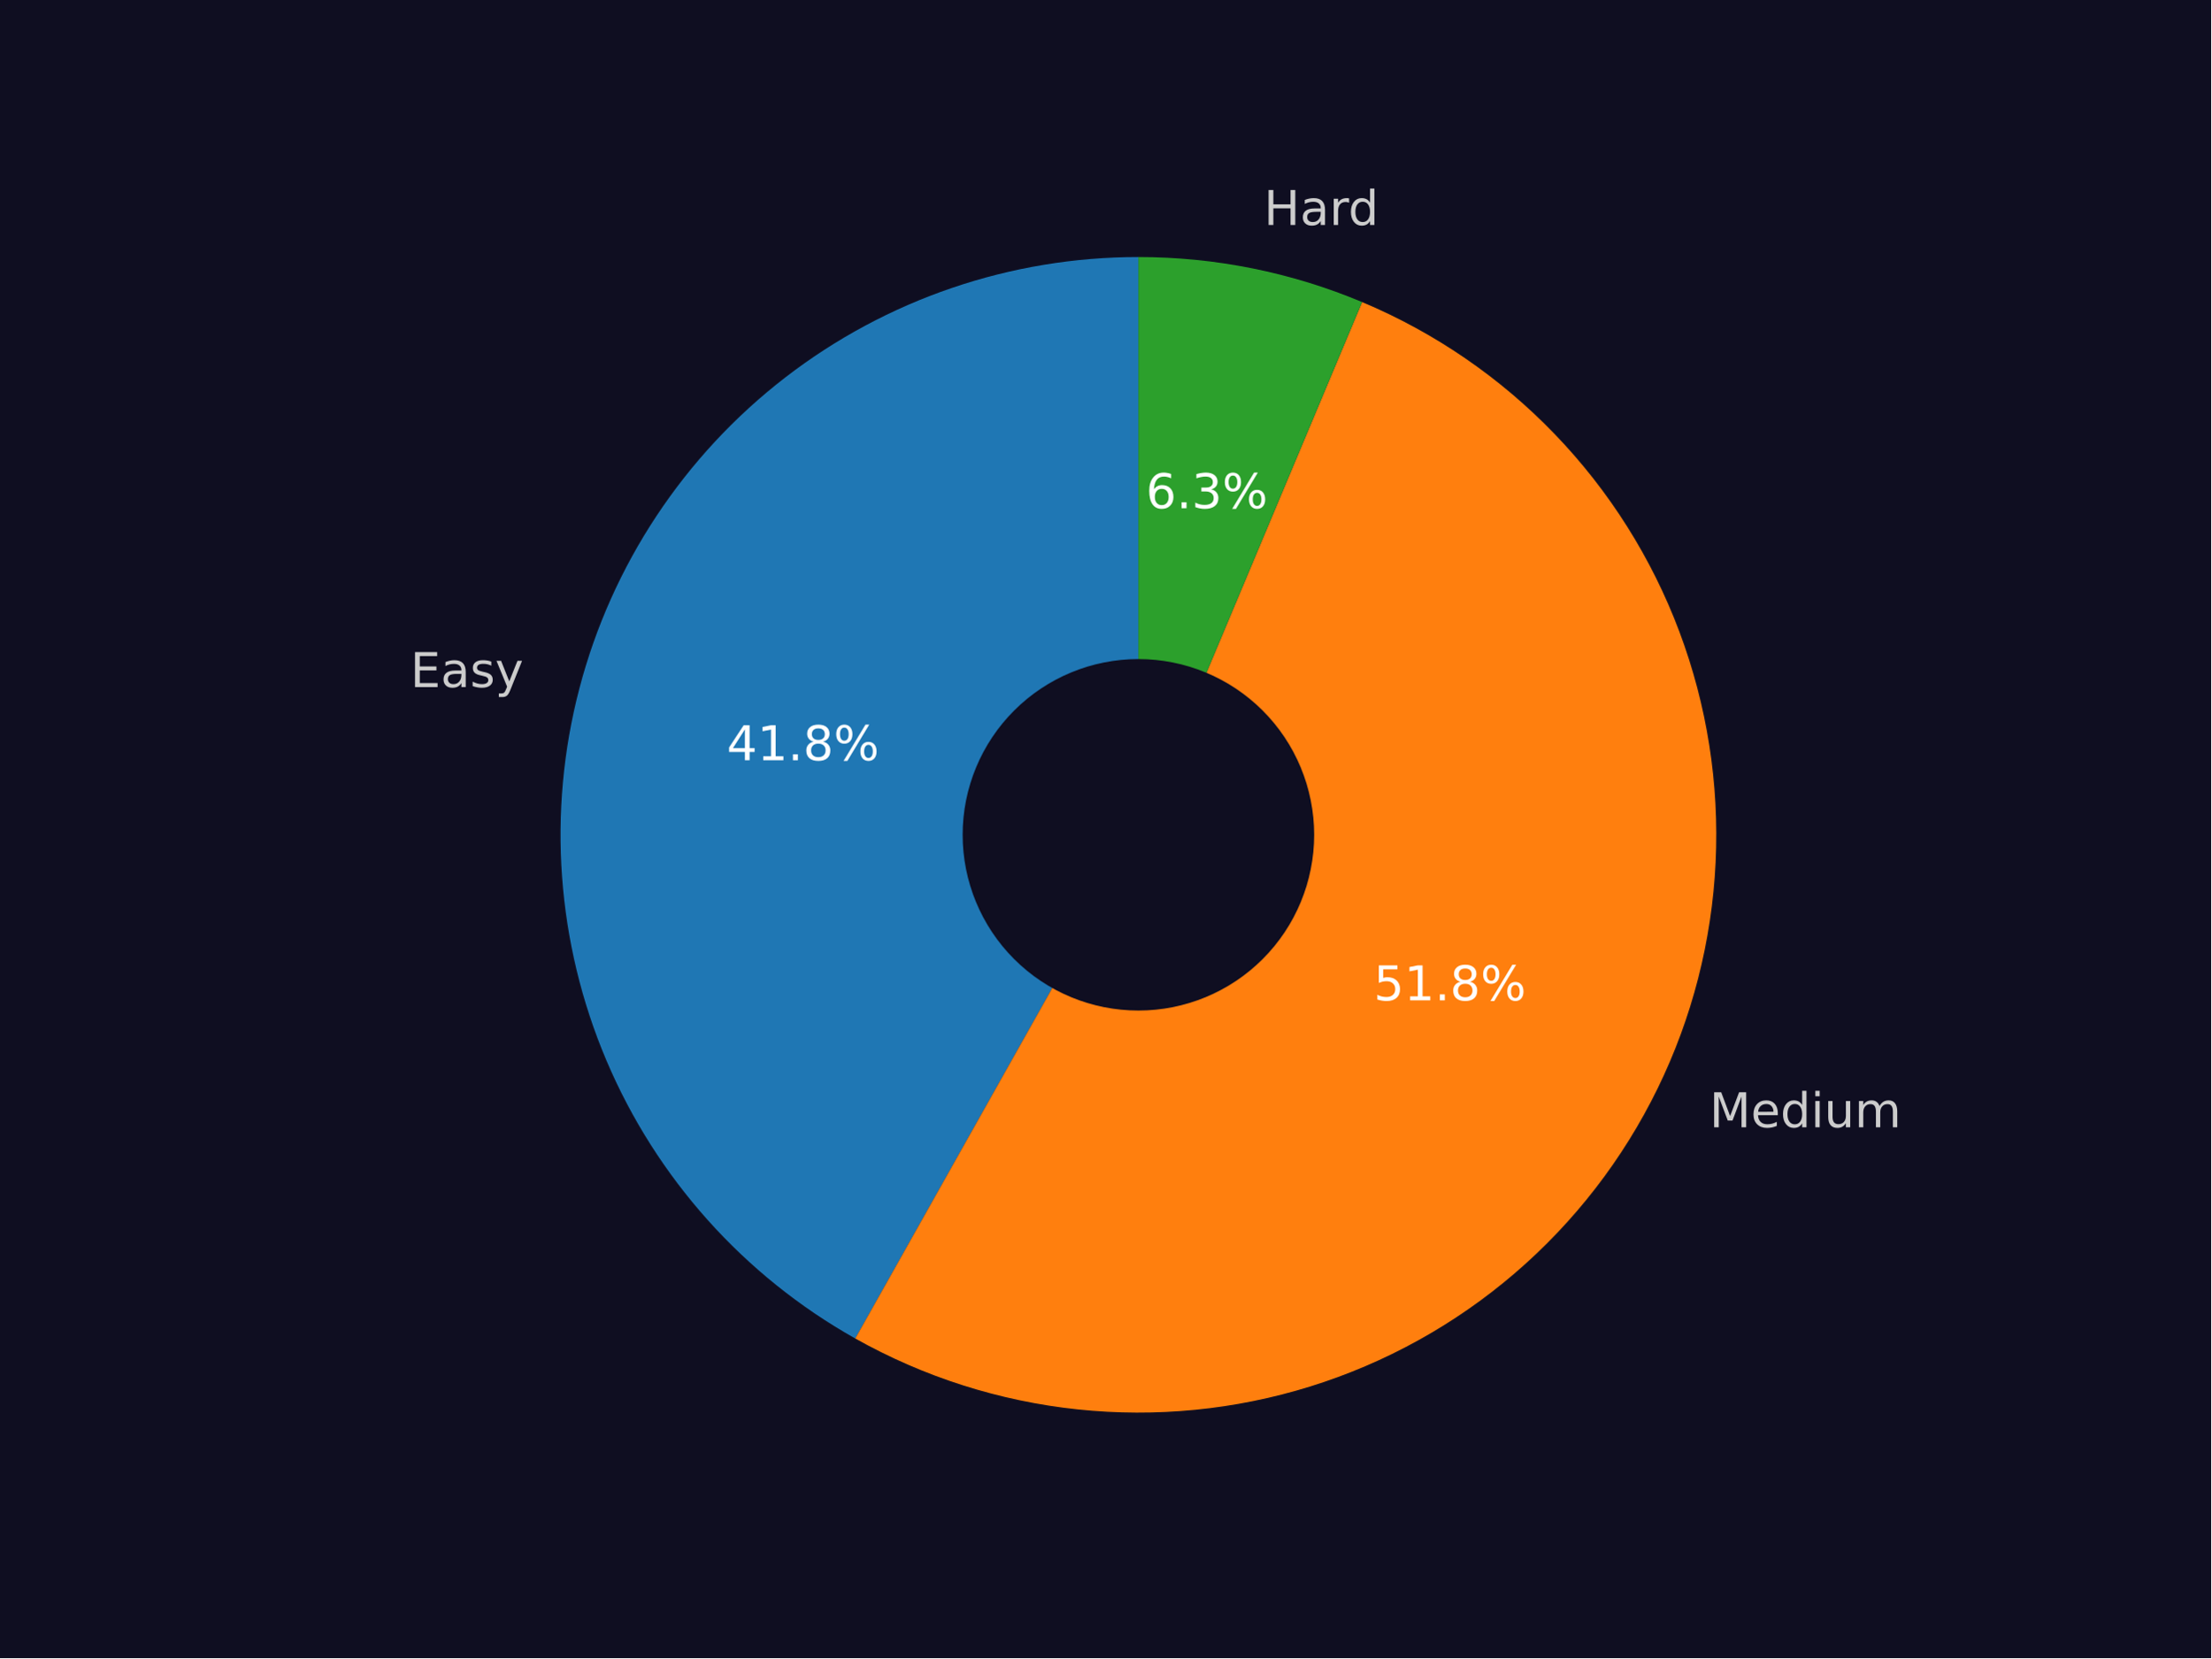
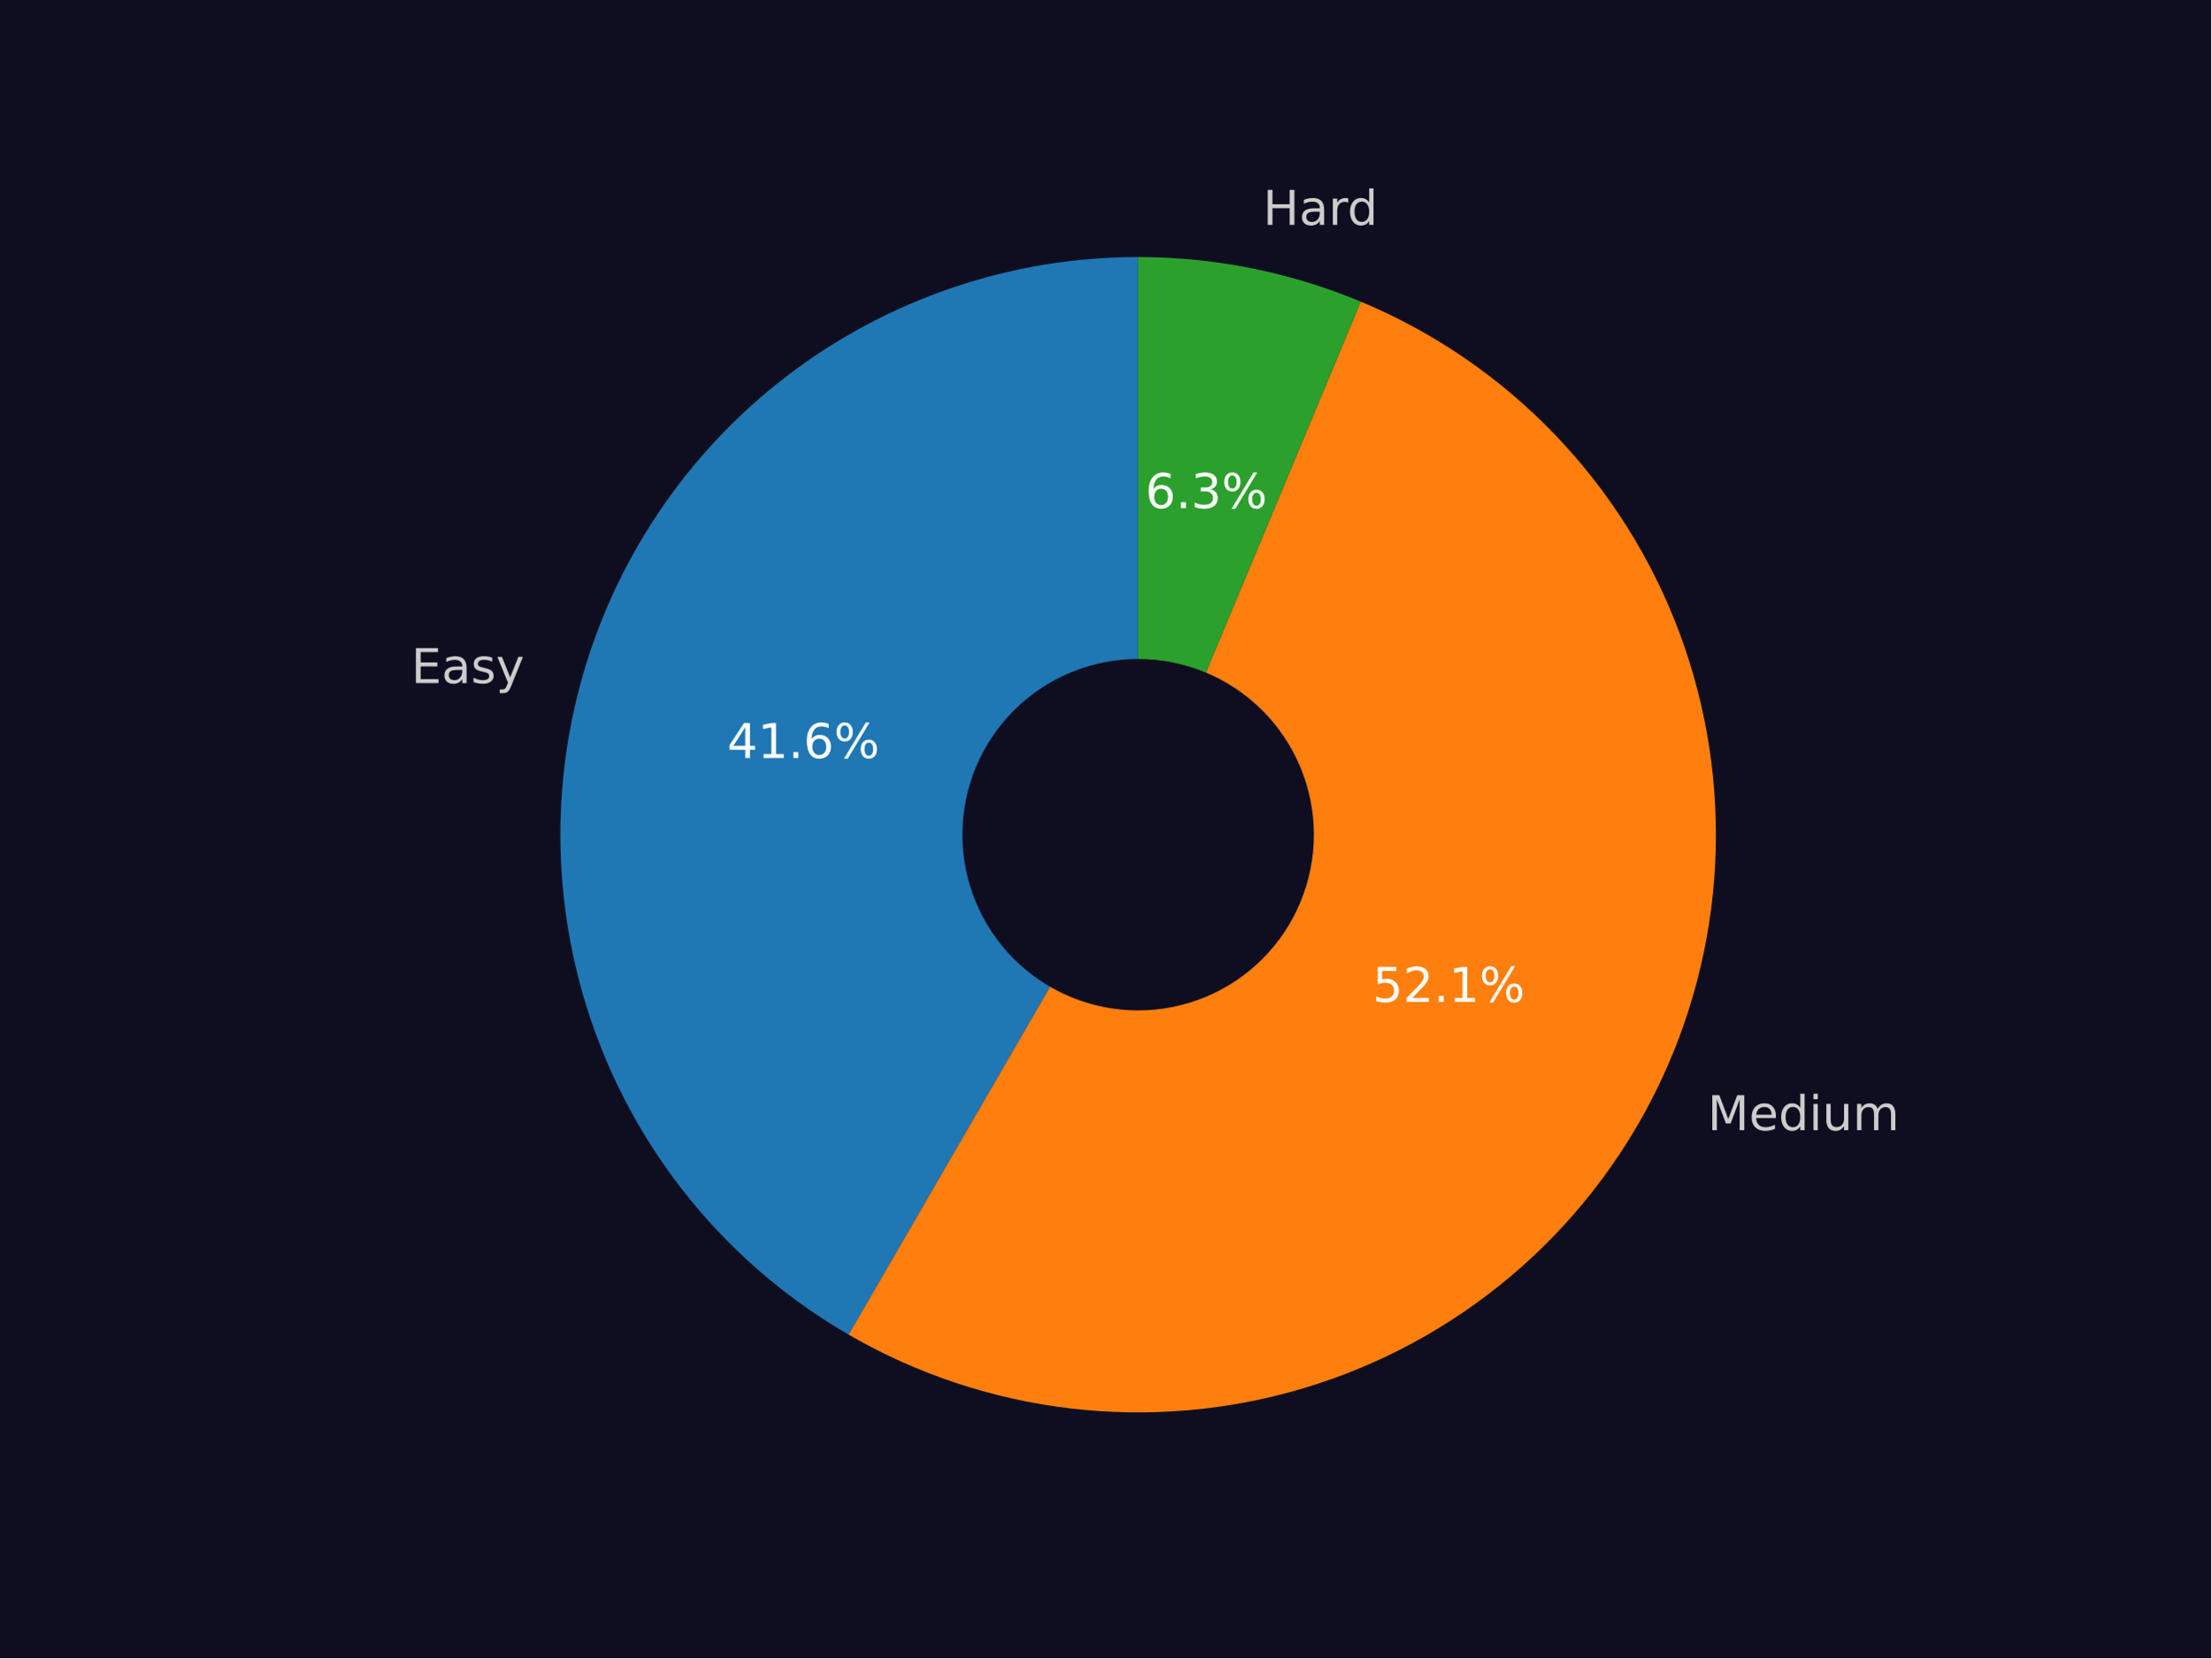
<svg xmlns="http://www.w3.org/2000/svg" xmlns:xlink="http://www.w3.org/1999/xlink" width="460.8pt" height="345.6pt" viewBox="0 0 460.8 345.6" version="1.1">
  <defs>
    <style type="text/css">*{stroke-linejoin: round; stroke-linecap: butt}</style>
  </defs>
  <g id="figure_1">
    <g id="patch_1">
      <path d="M 0 345.6  L 460.8 345.6  L 460.8 0  L 0 0  z " style="fill: #0f0e21" />
    </g>
    <g id="axes_1">
      <g id="patch_2">
-         <path d="M 237.245 53.568  C 210.621 53.568 184.733 62.397 163.657 78.665  C 142.581 94.934 127.483 117.741 120.74 143.497  C 113.997 169.254 115.981 196.533 126.381 221.043  C 136.781 245.552 155.021 265.934 178.229 278.981  L 237.245 174  L 237.245 53.568  z " style="fill: #1f77b4" />
+         <path d="M 237.191 53.568  C 210.703 53.568 184.94 62.309 163.92 78.427  C 142.9 94.546 127.775 117.159 120.903 142.741  C 114.03 168.323 115.788 195.471 125.902 219.953  C 136.015 244.435 153.93 264.909 176.853 278.183  L 237.191 173.98  L 237.191 53.568  z " style="fill: #1f77b4" />
      </g>
      <g id="patch_3">
-         <path d="M 178.229 278.981  C 192.522 287.016 208.305 292.048 224.611 293.768  C 240.917 295.488 257.403 293.86 273.058 288.985  C 288.712 284.109 303.207 276.088 315.652 265.413  C 328.098 254.738 338.233 241.634 345.435 226.905  C 352.638 212.175 356.757 196.129 357.54 179.752  C 358.323 163.374 355.754 147.008 349.989 131.659  C 344.225 116.309 335.386 102.298 324.016 90.485  C 312.645 78.671 298.982 69.304 283.864 62.957  L 237.245 174  L 178.229 278.981  z " style="fill: #ff7f0e" />
+         <path d="M 176.853 278.183  C 191.104 286.435 206.898 291.676 223.255 293.582  C 239.612 295.488 256.187 294.018 271.953 289.264  C 287.72 284.51 302.345 276.572 314.921 265.942  C 327.498 255.311 337.762 242.213 345.075 227.459  C 352.389 212.704 356.599 196.605 357.444 180.16  C 358.29 163.714 355.752 147.268 349.989 131.842  C 344.226 116.415 335.36 102.334 323.939 90.47  C 312.518 78.607 298.784 69.211 283.588 62.866  L 237.191 173.98  L 176.853 278.183  z " style="fill: #ff7f0e" />
      </g>
      <g id="patch_4">
-         <path d="M 283.864 62.957  C 276.502 59.866 268.85 57.515 261.023 55.939  C 253.195 54.362 245.23 53.568 237.245 53.568  L 237.245 174  L 283.864 62.957  z " style="fill: #2ca02c" />
+         <path d="M 283.588 62.866  C 276.257 59.804 268.641 57.476 260.851 55.915  C 253.061 54.354 245.136 53.568 237.191 53.568  L 237.191 173.98  L 283.588 62.866  z " style="fill: #2ca02c" />
      </g>
      <g id="patch_5">
-         <path d="M 237.245 210.13  C 246.827 210.13 256.018 206.323 262.793 199.548  C 269.568 192.772 273.375 183.582 273.375 174  C 273.375 164.419 269.568 155.228 262.793 148.453  C 256.018 141.677 246.827 137.871 237.245 137.871  C 227.664 137.871 218.473 141.677 211.698 148.453  C 204.923 155.228 201.116 164.419 201.116 174  C 201.116 183.582 204.923 192.772 211.698 199.548  C 218.473 206.323 227.664 210.13 237.245 210.13  z " clip-path="url(#p7a735eaebf)" style="fill: #0f0e21; stroke: #0f0e21; stroke-linejoin: miter" />
+         <path d="M 237.191 210.103  C 246.771 210.103 255.96 206.297 262.735 199.523  C 269.509 192.749 273.315 183.56 273.315 173.98  C 273.315 164.4 269.509 155.211 262.735 148.436  C 255.96 141.662 246.771 137.856 237.191 137.856  C 227.611 137.856 218.422 141.662 211.648 148.436  C 204.874 155.211 201.068 164.4 201.068 173.98  C 201.068 183.56 204.874 192.749 211.648 199.523  C 218.422 206.297 227.611 210.103 237.191 210.103  z " clip-path="url(#pa3f2e08658)" style="fill: #0f0e21; stroke: #0f0e21; stroke-linejoin: miter" />
      </g>
      <g id="matplotlib.axis_1" />
      <g id="matplotlib.axis_2" />
      <g id="text_1">
-         <g style="fill: #cccccc" transform="translate(85.51455 143.2066)scale(0.1 -0.1)">
+         <g style="fill: #cccccc" transform="translate(85.69861 142.3766)scale(0.1 -0.1)">
          <defs>
            <path id="DejaVuSans-45" d="M 628 4666  L 3578 4666  L 3578 4134  L 1259 4134  L 1259 2753  L 3481 2753  L 3481 2222  L 1259 2222  L 1259 531  L 3634 531  L 3634 0  L 628 0  L 628 4666  z " transform="scale(0.015625)" />
            <path id="DejaVuSans-61" d="M 2194 1759  Q 1497 1759 1228 1600  Q 959 1441 959 1056  Q 959 750 1161 570  Q 1363 391 1709 391  Q 2188 391 2477 730  Q 2766 1069 2766 1631  L 2766 1759  L 2194 1759  z M 3341 1997  L 3341 0  L 2766 0  L 2766 531  Q 2569 213 2275 61  Q 1981 -91 1556 -91  Q 1019 -91 701 211  Q 384 513 384 1019  Q 384 1609 779 1909  Q 1175 2209 1959 2209  L 2766 2209  L 2766 2266  Q 2766 2663 2505 2880  Q 2244 3097 1772 3097  Q 1472 3097 1187 3025  Q 903 2953 641 2809  L 641 3341  Q 956 3463 1253 3523  Q 1550 3584 1831 3584  Q 2591 3584 2966 3190  Q 3341 2797 3341 1997  z " transform="scale(0.015625)" />
            <path id="DejaVuSans-73" d="M 2834 3397  L 2834 2853  Q 2591 2978 2328 3040  Q 2066 3103 1784 3103  Q 1356 3103 1142 2972  Q 928 2841 928 2578  Q 928 2378 1081 2264  Q 1234 2150 1697 2047  L 1894 2003  Q 2506 1872 2764 1633  Q 3022 1394 3022 966  Q 3022 478 2636 193  Q 2250 -91 1575 -91  Q 1294 -91 989 -36  Q 684 19 347 128  L 347 722  Q 666 556 975 473  Q 1284 391 1588 391  Q 1994 391 2212 530  Q 2431 669 2431 922  Q 2431 1156 2273 1281  Q 2116 1406 1581 1522  L 1381 1569  Q 847 1681 609 1914  Q 372 2147 372 2553  Q 372 3047 722 3315  Q 1072 3584 1716 3584  Q 2034 3584 2315 3537  Q 2597 3491 2834 3397  z " transform="scale(0.015625)" />
            <path id="DejaVuSans-79" d="M 2059 -325  Q 1816 -950 1584 -1140  Q 1353 -1331 966 -1331  L 506 -1331  L 506 -850  L 844 -850  Q 1081 -850 1212 -737  Q 1344 -625 1503 -206  L 1606 56  L 191 3500  L 800 3500  L 1894 763  L 2988 3500  L 3597 3500  L 2059 -325  z " transform="scale(0.015625)" />
          </defs>
          <use xlink:href="#DejaVuSans-45" />
          <use xlink:href="#DejaVuSans-61" x="63.184" />
          <use xlink:href="#DejaVuSans-73" x="124.463" />
          <use xlink:href="#DejaVuSans-79" x="176.562" />
        </g>
      </g>
      <g id="text_2">
-         <g style="fill: #ffffff" transform="translate(151.4586 158.458)scale(0.1 -0.1)">
+         <g style="fill: #ffffff" transform="translate(151.5345 157.9959)scale(0.1 -0.1)">
          <defs>
            <path id="DejaVuSans-34" d="M 2419 4116  L 825 1625  L 2419 1625  L 2419 4116  z M 2253 4666  L 3047 4666  L 3047 1625  L 3713 1625  L 3713 1100  L 3047 1100  L 3047 0  L 2419 0  L 2419 1100  L 313 1100  L 313 1709  L 2253 4666  z " transform="scale(0.015625)" />
            <path id="DejaVuSans-31" d="M 794 531  L 1825 531  L 1825 4091  L 703 3866  L 703 4441  L 1819 4666  L 2450 4666  L 2450 531  L 3481 531  L 3481 0  L 794 0  L 794 531  z " transform="scale(0.015625)" />
            <path id="DejaVuSans-2e" d="M 684 794  L 1344 794  L 1344 0  L 684 0  L 684 794  z " transform="scale(0.015625)" />
-             <path id="DejaVuSans-38" d="M 2034 2216  Q 1584 2216 1326 1975  Q 1069 1734 1069 1313  Q 1069 891 1326 650  Q 1584 409 2034 409  Q 2484 409 2743 651  Q 3003 894 3003 1313  Q 3003 1734 2745 1975  Q 2488 2216 2034 2216  z M 1403 2484  Q 997 2584 770 2862  Q 544 3141 544 3541  Q 544 4100 942 4425  Q 1341 4750 2034 4750  Q 2731 4750 3128 4425  Q 3525 4100 3525 3541  Q 3525 3141 3298 2862  Q 3072 2584 2669 2484  Q 3125 2378 3379 2068  Q 3634 1759 3634 1313  Q 3634 634 3220 271  Q 2806 -91 2034 -91  Q 1263 -91 848 271  Q 434 634 434 1313  Q 434 1759 690 2068  Q 947 2378 1403 2484  z M 1172 3481  Q 1172 3119 1398 2916  Q 1625 2713 2034 2713  Q 2441 2713 2670 2916  Q 2900 3119 2900 3481  Q 2900 3844 2670 4047  Q 2441 4250 2034 4250  Q 1625 4250 1398 4047  Q 1172 3844 1172 3481  z " transform="scale(0.015625)" />
+             <path id="DejaVuSans-36" d="M 2113 2584  Q 1688 2584 1439 2293  Q 1191 2003 1191 1497  Q 1191 994 1439 701  Q 1688 409 2113 409  Q 2538 409 2786 701  Q 3034 994 3034 1497  Q 3034 2003 2786 2293  Q 2538 2584 2113 2584  z M 3366 4563  L 3366 3988  Q 3128 4100 2886 4159  Q 2644 4219 2406 4219  Q 1781 4219 1451 3797  Q 1122 3375 1075 2522  Q 1259 2794 1537 2939  Q 1816 3084 2150 3084  Q 2853 3084 3261 2657  Q 3669 2231 3669 1497  Q 3669 778 3244 343  Q 2819 -91 2113 -91  Q 1303 -91 875 529  Q 447 1150 447 2328  Q 447 3434 972 4092  Q 1497 4750 2381 4750  Q 2619 4750 2861 4703  Q 3103 4656 3366 4563  z " transform="scale(0.015625)" />
            <path id="DejaVuSans-25" d="M 4653 2053  Q 4381 2053 4226 1822  Q 4072 1591 4072 1178  Q 4072 772 4226 539  Q 4381 306 4653 306  Q 4919 306 5073 539  Q 5228 772 5228 1178  Q 5228 1588 5073 1820  Q 4919 2053 4653 2053  z M 4653 2450  Q 5147 2450 5437 2106  Q 5728 1763 5728 1178  Q 5728 594 5436 251  Q 5144 -91 4653 -91  Q 4153 -91 3862 251  Q 3572 594 3572 1178  Q 3572 1766 3864 2108  Q 4156 2450 4653 2450  z M 1428 4353  Q 1159 4353 1004 4120  Q 850 3888 850 3481  Q 850 3069 1003 2837  Q 1156 2606 1428 2606  Q 1700 2606 1854 2837  Q 2009 3069 2009 3481  Q 2009 3884 1853 4118  Q 1697 4353 1428 4353  z M 4250 4750  L 4750 4750  L 1831 -91  L 1331 -91  L 4250 4750  z M 1428 4750  Q 1922 4750 2215 4408  Q 2509 4066 2509 3481  Q 2509 2891 2217 2550  Q 1925 2209 1428 2209  Q 931 2209 642 2551  Q 353 2894 353 3481  Q 353 4063 643 4406  Q 934 4750 1428 4750  z " transform="scale(0.015625)" />
          </defs>
          <use xlink:href="#DejaVuSans-34" />
          <use xlink:href="#DejaVuSans-31" x="63.623" />
          <use xlink:href="#DejaVuSans-2e" x="127.246" />
-           <use xlink:href="#DejaVuSans-38" x="159.033" />
+           <use xlink:href="#DejaVuSans-36" x="159.033" />
          <use xlink:href="#DejaVuSans-25" x="222.656" />
        </g>
      </g>
      <g id="text_3">
-         <g style="fill: #cccccc" transform="translate(356.2544 234.9543)scale(0.1 -0.1)">
+         <g style="fill: #cccccc" transform="translate(355.8638 235.566)scale(0.1 -0.1)">
          <defs>
            <path id="DejaVuSans-4d" d="M 628 4666  L 1569 4666  L 2759 1491  L 3956 4666  L 4897 4666  L 4897 0  L 4281 0  L 4281 4097  L 3078 897  L 2444 897  L 1241 4097  L 1241 0  L 628 0  L 628 4666  z " transform="scale(0.015625)" />
            <path id="DejaVuSans-65" d="M 3597 1894  L 3597 1613  L 953 1613  Q 991 1019 1311 708  Q 1631 397 2203 397  Q 2534 397 2845 478  Q 3156 559 3463 722  L 3463 178  Q 3153 47 2828 -22  Q 2503 -91 2169 -91  Q 1331 -91 842 396  Q 353 884 353 1716  Q 353 2575 817 3079  Q 1281 3584 2069 3584  Q 2775 3584 3186 3129  Q 3597 2675 3597 1894  z M 3022 2063  Q 3016 2534 2758 2815  Q 2500 3097 2075 3097  Q 1594 3097 1305 2825  Q 1016 2553 972 2059  L 3022 2063  z " transform="scale(0.015625)" />
            <path id="DejaVuSans-64" d="M 2906 2969  L 2906 4863  L 3481 4863  L 3481 0  L 2906 0  L 2906 525  Q 2725 213 2448 61  Q 2172 -91 1784 -91  Q 1150 -91 751 415  Q 353 922 353 1747  Q 353 2572 751 3078  Q 1150 3584 1784 3584  Q 2172 3584 2448 3432  Q 2725 3281 2906 2969  z M 947 1747  Q 947 1113 1208 752  Q 1469 391 1925 391  Q 2381 391 2643 752  Q 2906 1113 2906 1747  Q 2906 2381 2643 2742  Q 2381 3103 1925 3103  Q 1469 3103 1208 2742  Q 947 2381 947 1747  z " transform="scale(0.015625)" />
            <path id="DejaVuSans-69" d="M 603 3500  L 1178 3500  L 1178 0  L 603 0  L 603 3500  z M 603 4863  L 1178 4863  L 1178 4134  L 603 4134  L 603 4863  z " transform="scale(0.015625)" />
            <path id="DejaVuSans-75" d="M 544 1381  L 544 3500  L 1119 3500  L 1119 1403  Q 1119 906 1312 657  Q 1506 409 1894 409  Q 2359 409 2629 706  Q 2900 1003 2900 1516  L 2900 3500  L 3475 3500  L 3475 0  L 2900 0  L 2900 538  Q 2691 219 2414 64  Q 2138 -91 1772 -91  Q 1169 -91 856 284  Q 544 659 544 1381  z M 1991 3584  L 1991 3584  z " transform="scale(0.015625)" />
            <path id="DejaVuSans-6d" d="M 3328 2828  Q 3544 3216 3844 3400  Q 4144 3584 4550 3584  Q 5097 3584 5394 3201  Q 5691 2819 5691 2113  L 5691 0  L 5113 0  L 5113 2094  Q 5113 2597 4934 2840  Q 4756 3084 4391 3084  Q 3944 3084 3684 2787  Q 3425 2491 3425 1978  L 3425 0  L 2847 0  L 2847 2094  Q 2847 2600 2669 2842  Q 2491 3084 2119 3084  Q 1678 3084 1418 2786  Q 1159 2488 1159 1978  L 1159 0  L 581 0  L 581 3500  L 1159 3500  L 1159 2956  Q 1356 3278 1631 3431  Q 1906 3584 2284 3584  Q 2666 3584 2933 3390  Q 3200 3197 3328 2828  z " transform="scale(0.015625)" />
          </defs>
          <use xlink:href="#DejaVuSans-4d" />
          <use xlink:href="#DejaVuSans-65" x="86.279" />
          <use xlink:href="#DejaVuSans-64" x="147.803" />
          <use xlink:href="#DejaVuSans-69" x="211.279" />
          <use xlink:href="#DejaVuSans-75" x="239.062" />
          <use xlink:href="#DejaVuSans-6d" x="302.441" />
        </g>
      </g>
      <g id="text_4">
-         <g style="fill: #ffffff" transform="translate(286.2758 208.5022)scale(0.1 -0.1)">
+         <g style="fill: #ffffff" transform="translate(286.0382 208.8264)scale(0.1 -0.1)">
          <defs>
            <path id="DejaVuSans-35" d="M 691 4666  L 3169 4666  L 3169 4134  L 1269 4134  L 1269 2991  Q 1406 3038 1543 3061  Q 1681 3084 1819 3084  Q 2600 3084 3056 2656  Q 3513 2228 3513 1497  Q 3513 744 3044 326  Q 2575 -91 1722 -91  Q 1428 -91 1123 -41  Q 819 9 494 109  L 494 744  Q 775 591 1075 516  Q 1375 441 1709 441  Q 2250 441 2565 725  Q 2881 1009 2881 1497  Q 2881 1984 2565 2268  Q 2250 2553 1709 2553  Q 1456 2553 1204 2497  Q 953 2441 691 2322  L 691 4666  z " transform="scale(0.015625)" />
+             <path id="DejaVuSans-32" d="M 1228 531  L 3431 531  L 3431 0  L 469 0  L 469 531  Q 828 903 1448 1529  Q 2069 2156 2228 2338  Q 2531 2678 2651 2914  Q 2772 3150 2772 3378  Q 2772 3750 2511 3984  Q 2250 4219 1831 4219  Q 1534 4219 1204 4116  Q 875 4013 500 3803  L 500 4441  Q 881 4594 1212 4672  Q 1544 4750 1819 4750  Q 2544 4750 2975 4387  Q 3406 4025 3406 3419  Q 3406 3131 3298 2873  Q 3191 2616 2906 2266  Q 2828 2175 2409 1742  Q 1991 1309 1228 531  z " transform="scale(0.015625)" />
          </defs>
          <use xlink:href="#DejaVuSans-35" />
-           <use xlink:href="#DejaVuSans-31" x="63.623" />
+           <use xlink:href="#DejaVuSans-32" x="63.623" />
          <use xlink:href="#DejaVuSans-2e" x="127.246" />
-           <use xlink:href="#DejaVuSans-38" x="159.033" />
+           <use xlink:href="#DejaVuSans-31" x="159.033" />
          <use xlink:href="#DejaVuSans-25" x="222.656" />
        </g>
      </g>
      <g id="text_5">
-         <g style="fill: #cccccc" transform="translate(263.4004 46.89173)scale(0.1 -0.1)">
+         <g style="fill: #cccccc" transform="translate(263.2169 46.86824)scale(0.1 -0.1)">
          <defs>
            <path id="DejaVuSans-48" d="M 628 4666  L 1259 4666  L 1259 2753  L 3553 2753  L 3553 4666  L 4184 4666  L 4184 0  L 3553 0  L 3553 2222  L 1259 2222  L 1259 0  L 628 0  L 628 4666  z " transform="scale(0.015625)" />
            <path id="DejaVuSans-72" d="M 2631 2963  Q 2534 3019 2420 3045  Q 2306 3072 2169 3072  Q 1681 3072 1420 2755  Q 1159 2438 1159 1844  L 1159 0  L 581 0  L 581 3500  L 1159 3500  L 1159 2956  Q 1341 3275 1631 3429  Q 1922 3584 2338 3584  Q 2397 3584 2469 3576  Q 2541 3569 2628 3553  L 2631 2963  z " transform="scale(0.015625)" />
          </defs>
          <use xlink:href="#DejaVuSans-48" />
          <use xlink:href="#DejaVuSans-61" x="75.195" />
          <use xlink:href="#DejaVuSans-72" x="136.475" />
          <use xlink:href="#DejaVuSans-64" x="175.838" />
        </g>
      </g>
      <g id="text_6">
-         <g style="fill: #ffffff" transform="translate(238.8095 105.9226)scale(0.1 -0.1)">
+         <g style="fill: #ffffff" transform="translate(238.6848 105.9004)scale(0.1 -0.1)">
          <defs>
-             <path id="DejaVuSans-36" d="M 2113 2584  Q 1688 2584 1439 2293  Q 1191 2003 1191 1497  Q 1191 994 1439 701  Q 1688 409 2113 409  Q 2538 409 2786 701  Q 3034 994 3034 1497  Q 3034 2003 2786 2293  Q 2538 2584 2113 2584  z M 3366 4563  L 3366 3988  Q 3128 4100 2886 4159  Q 2644 4219 2406 4219  Q 1781 4219 1451 3797  Q 1122 3375 1075 2522  Q 1259 2794 1537 2939  Q 1816 3084 2150 3084  Q 2853 3084 3261 2657  Q 3669 2231 3669 1497  Q 3669 778 3244 343  Q 2819 -91 2113 -91  Q 1303 -91 875 529  Q 447 1150 447 2328  Q 447 3434 972 4092  Q 1497 4750 2381 4750  Q 2619 4750 2861 4703  Q 3103 4656 3366 4563  z " transform="scale(0.015625)" />
            <path id="DejaVuSans-33" d="M 2597 2516  Q 3050 2419 3304 2112  Q 3559 1806 3559 1356  Q 3559 666 3084 287  Q 2609 -91 1734 -91  Q 1441 -91 1130 -33  Q 819 25 488 141  L 488 750  Q 750 597 1062 519  Q 1375 441 1716 441  Q 2309 441 2620 675  Q 2931 909 2931 1356  Q 2931 1769 2642 2001  Q 2353 2234 1838 2234  L 1294 2234  L 1294 2753  L 1863 2753  Q 2328 2753 2575 2939  Q 2822 3125 2822 3475  Q 2822 3834 2567 4026  Q 2313 4219 1838 4219  Q 1578 4219 1281 4162  Q 984 4106 628 3988  L 628 4550  Q 988 4650 1302 4700  Q 1616 4750 1894 4750  Q 2613 4750 3031 4423  Q 3450 4097 3450 3541  Q 3450 3153 3228 2886  Q 3006 2619 2597 2516  z " transform="scale(0.015625)" />
          </defs>
          <use xlink:href="#DejaVuSans-36" />
          <use xlink:href="#DejaVuSans-2e" x="63.623" />
          <use xlink:href="#DejaVuSans-33" x="95.41" />
          <use xlink:href="#DejaVuSans-25" x="159.033" />
        </g>
      </g>
    </g>
  </g>
  <defs>
-     <clipPath id="p7a735eaebf">
+     <clipPath id="pa3f2e08658">
      <rect x="57.6" y="41.472" width="357.12" height="266.112" />
    </clipPath>
  </defs>
</svg>
